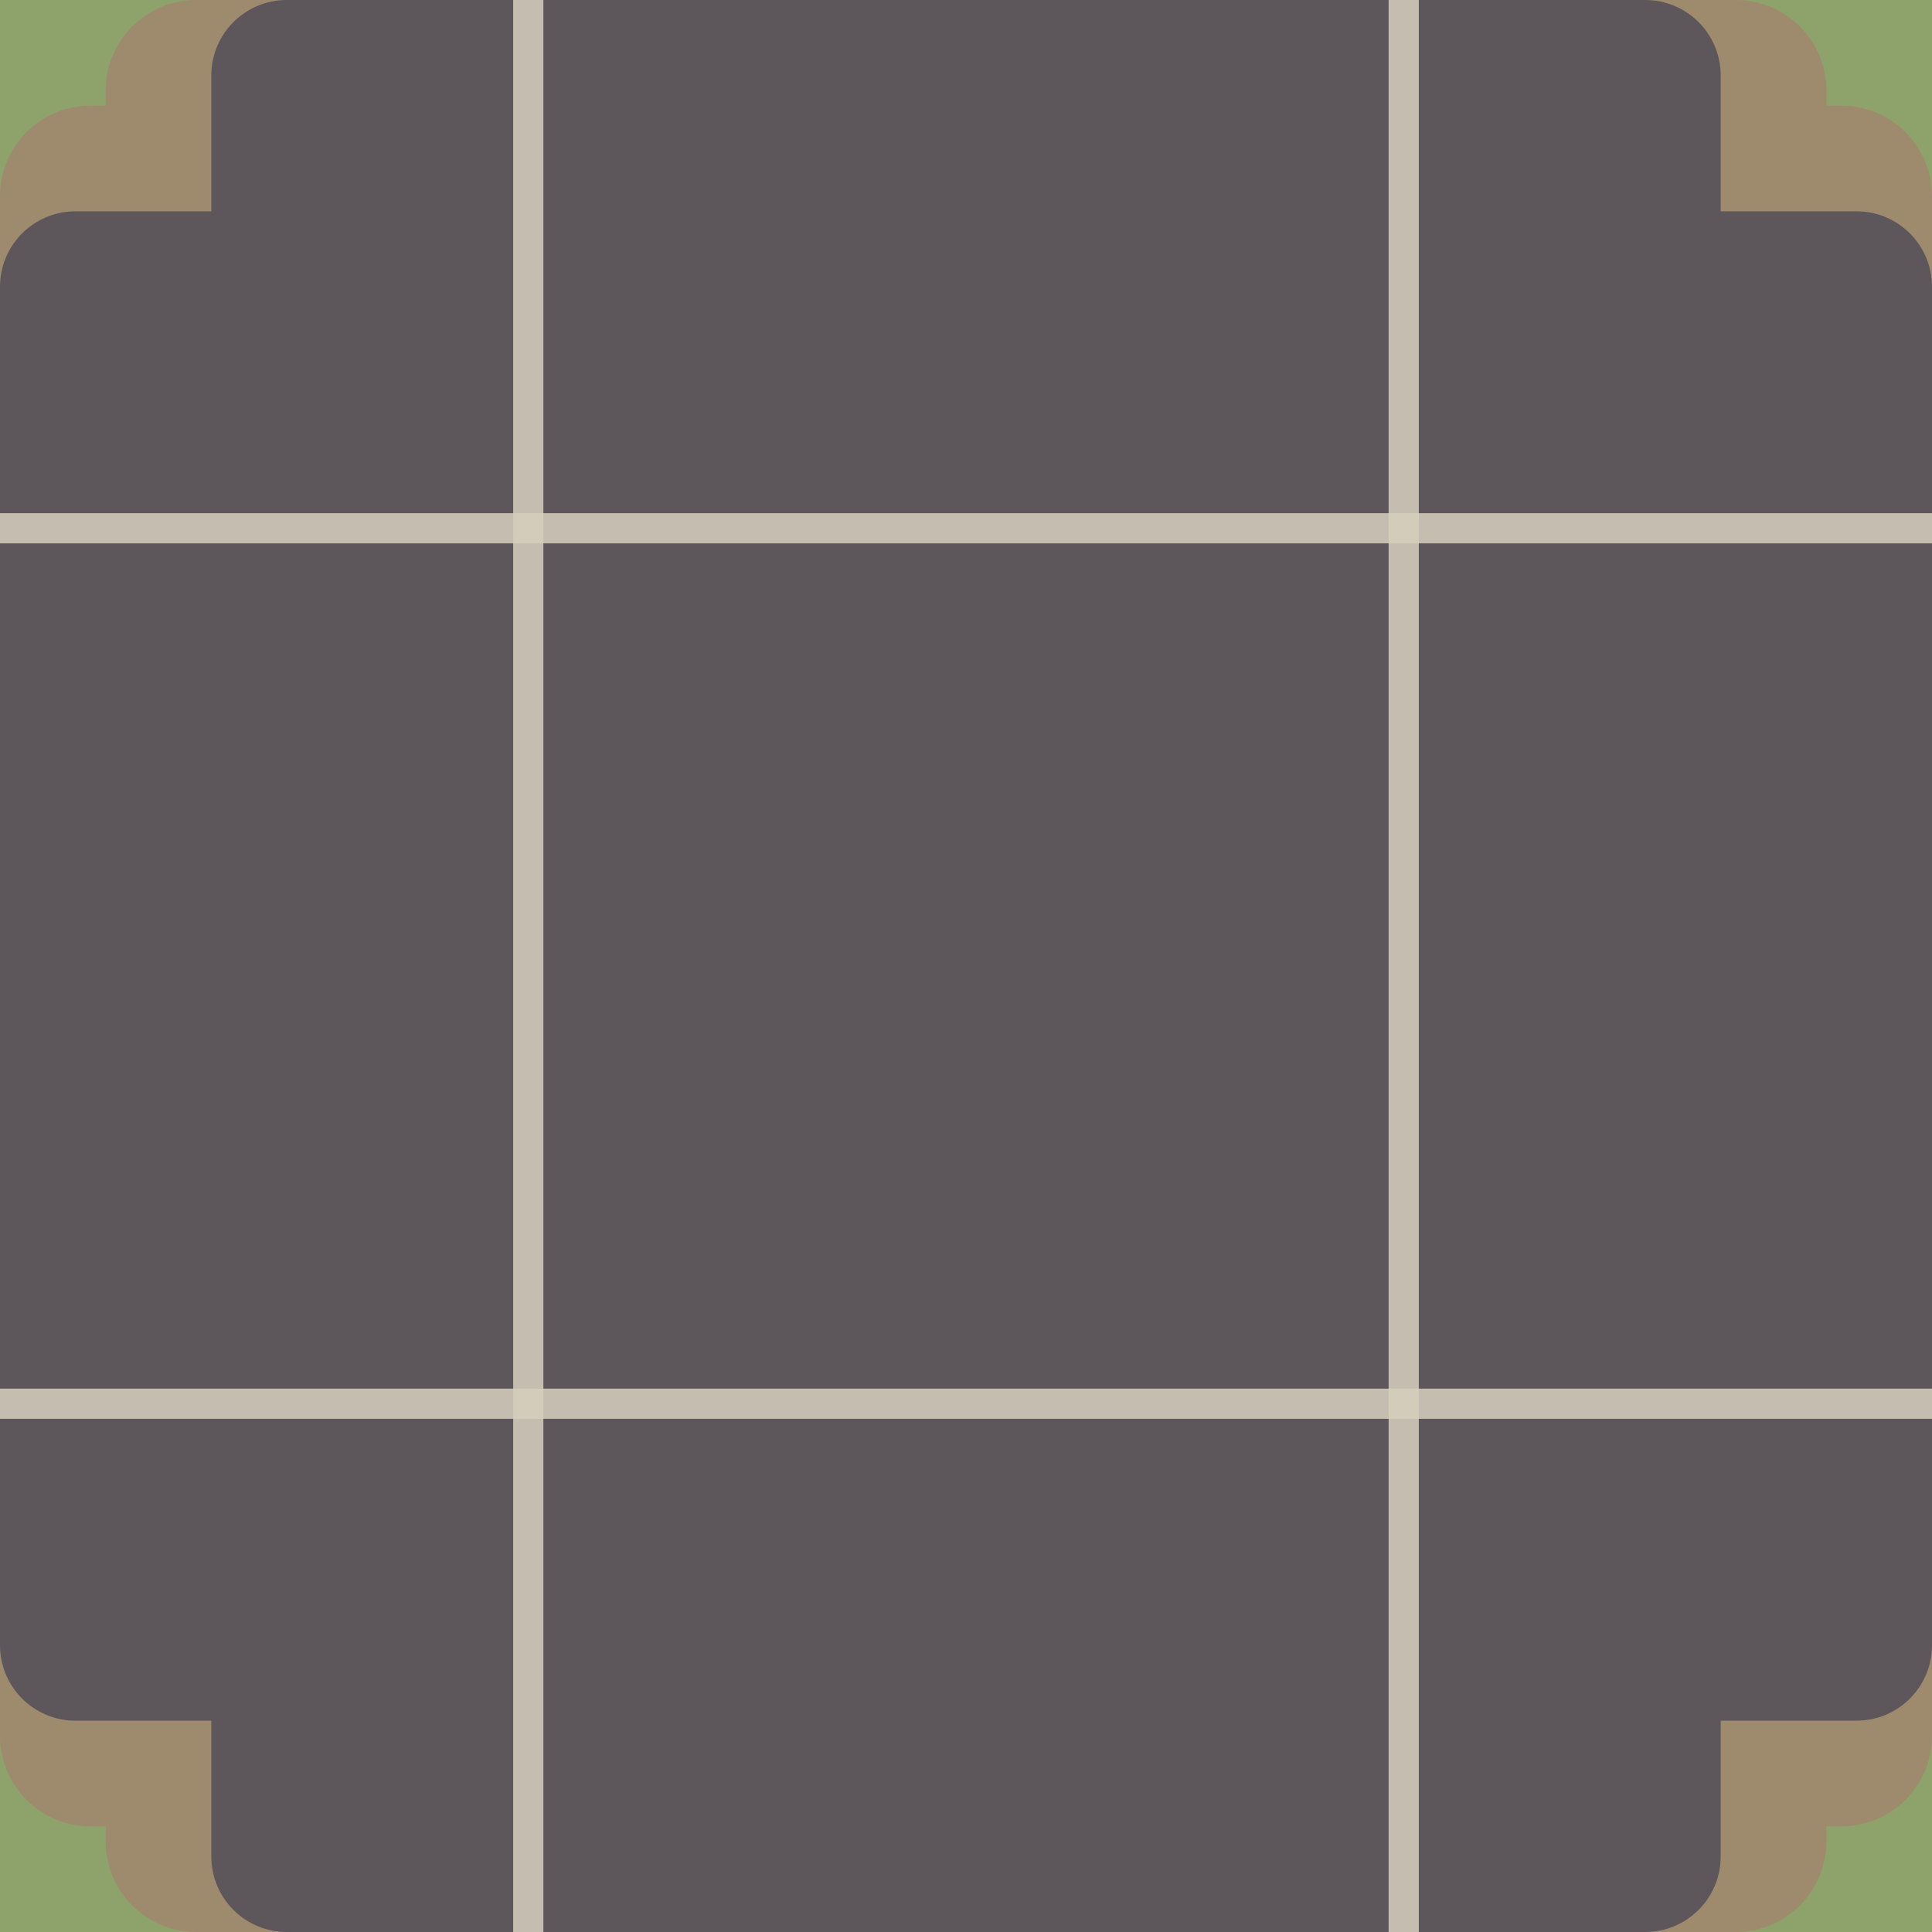
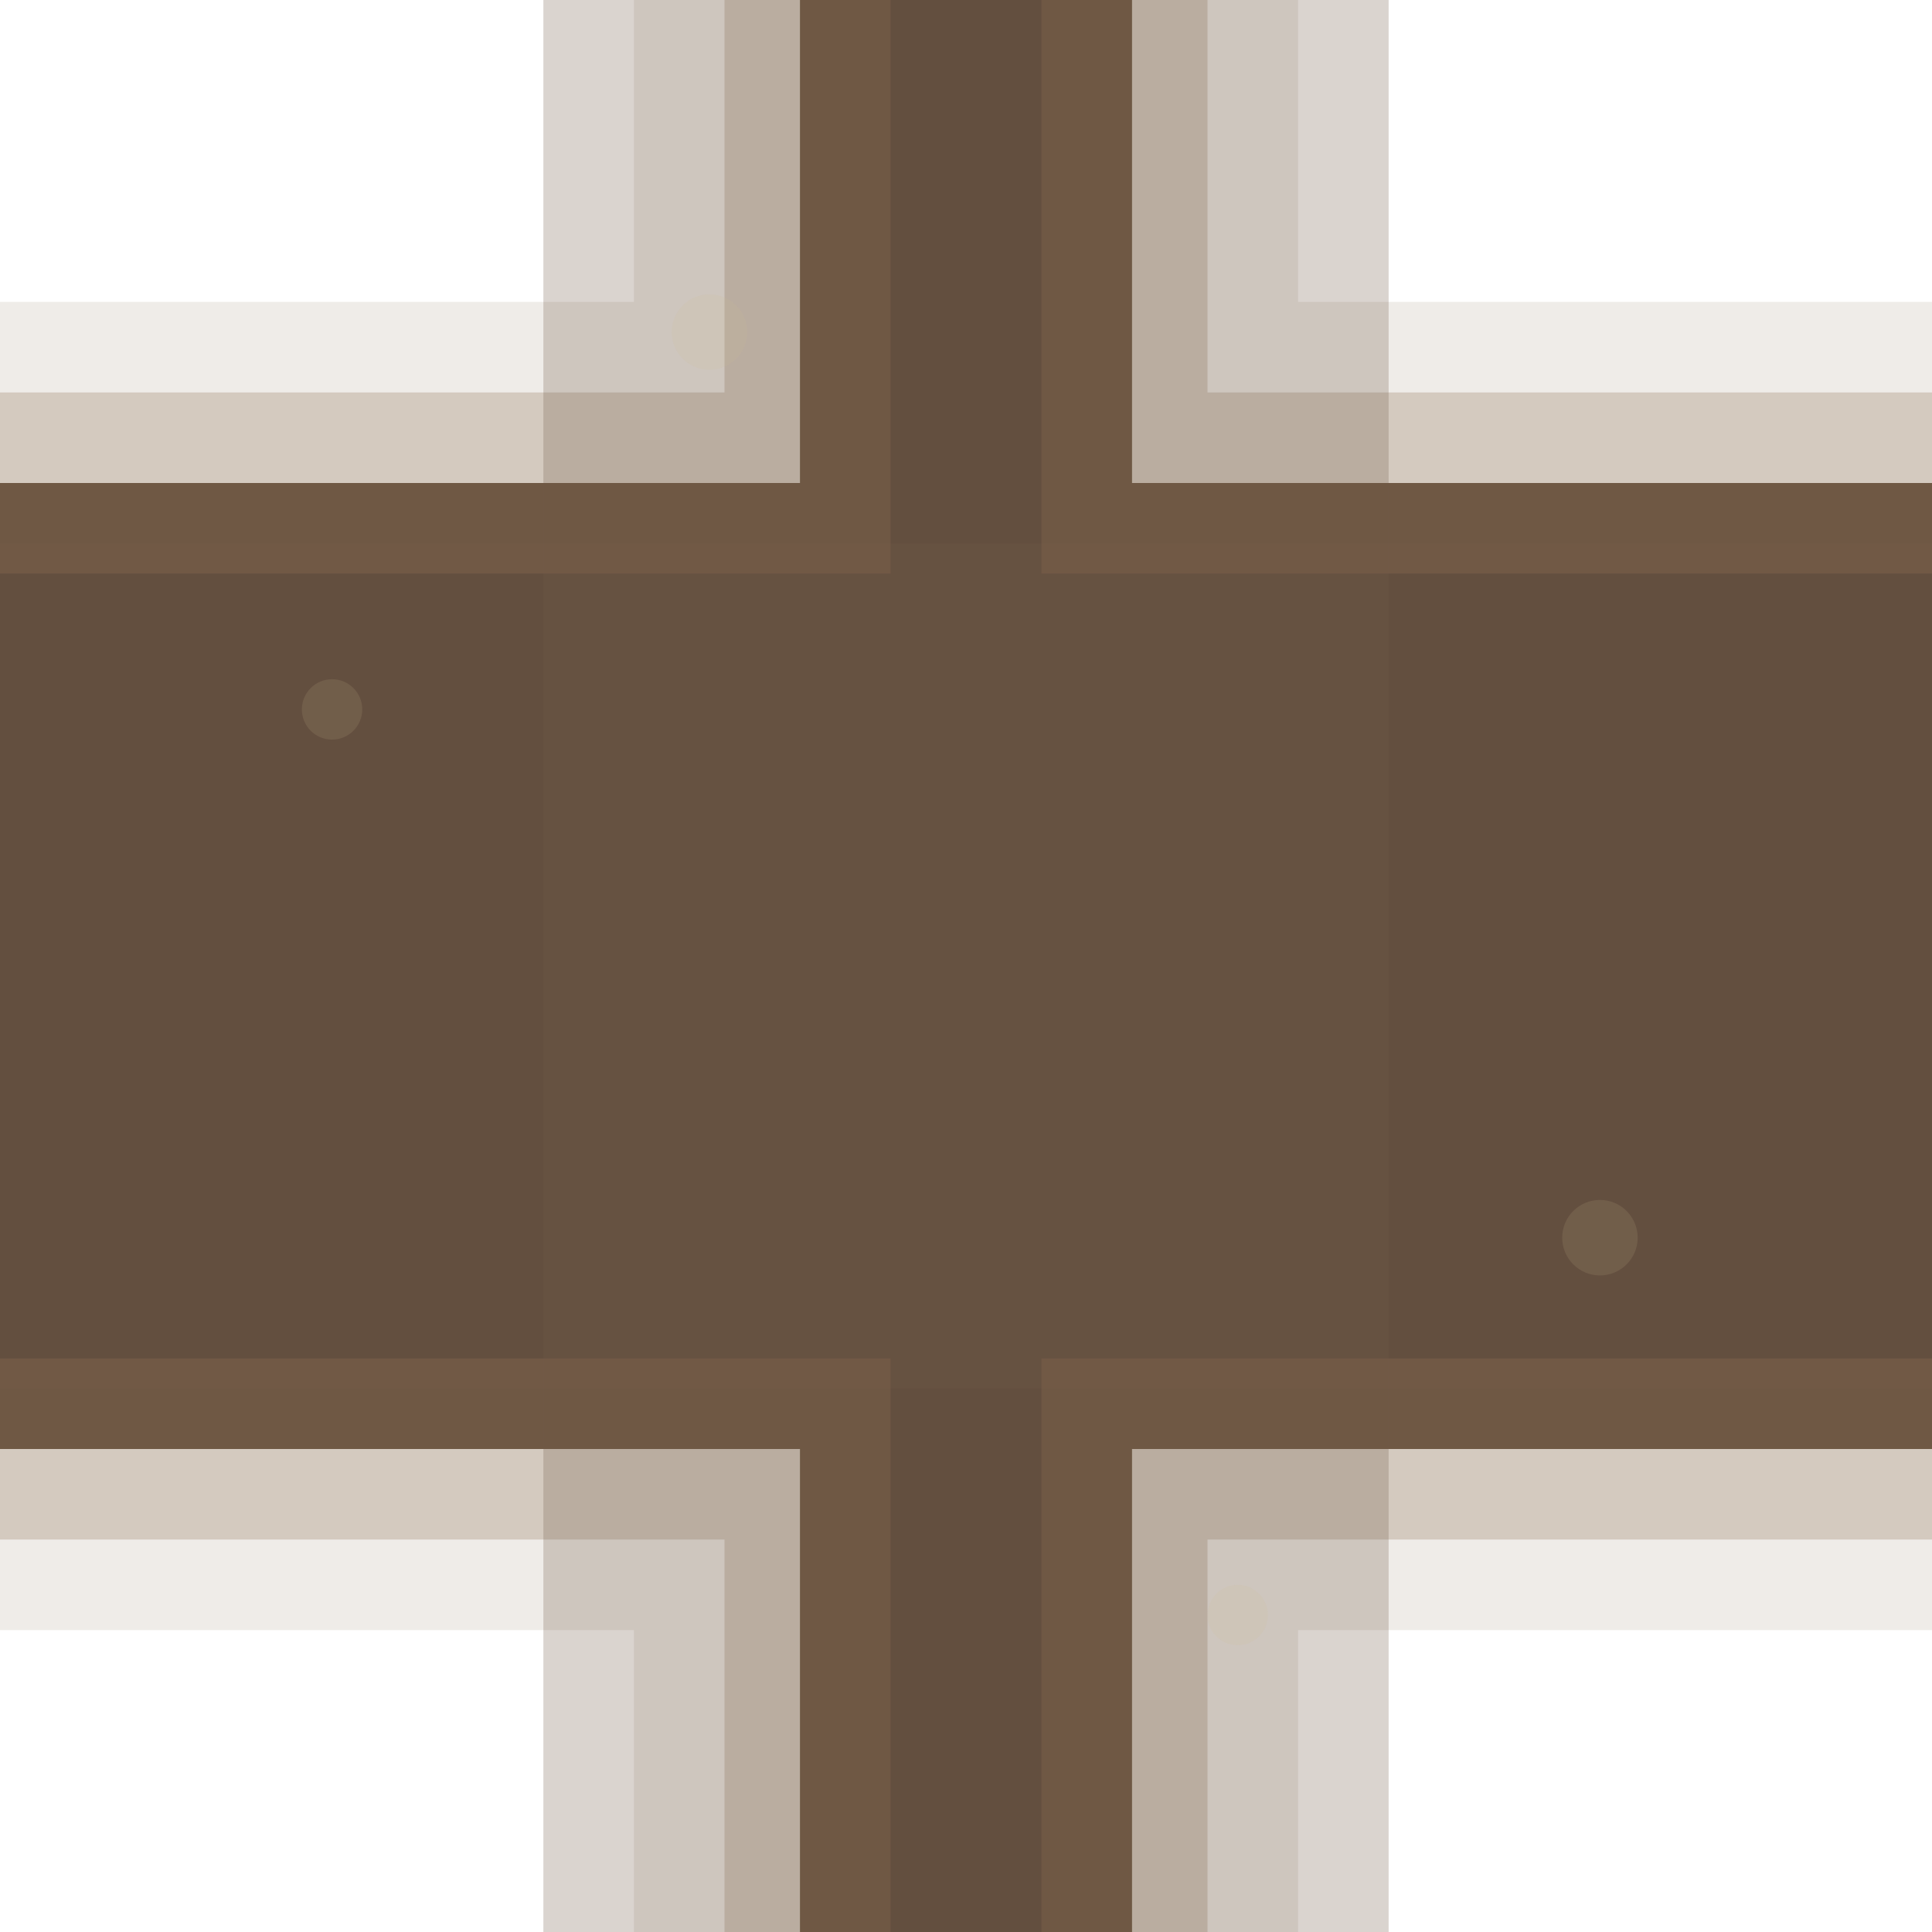
<svg xmlns="http://www.w3.org/2000/svg" width="256" height="256" viewBox="0 0 256 256">
-   <rect width="256" height="256" fill="#8ea36b" />
-   <rect x="14" y="0" width="228" height="256" rx="12" fill="#9e8a6d" />
-   <rect x="0" y="14" width="256" height="228" rx="12" fill="#9e8a6d" />
-   <rect x="28" y="0" width="200" height="256" rx="10" fill="#5d575c" />
-   <rect x="0" y="28" width="256" height="200" rx="10" fill="#5d575c" />
-   <rect x="68" y="0" width="4" height="256" fill="#d7cfbd" opacity="0.85" />
-   <rect x="184" y="0" width="4" height="256" fill="#d7cfbd" opacity="0.85" />
-   <rect x="0" y="68" width="256" height="4" fill="#d7cfbd" opacity="0.85" />
-   <rect x="0" y="184" width="256" height="4" fill="#d7cfbd" opacity="0.85" />
+   <rect width="256" height="256" fill="none" />
+   <path d="M0 40h84V0h88v40h84v176h-84v40H84v-40H0z" fill="#8d7758" opacity="0.14" />
+   <path d="M0 52h96V0h64v52h96v152h-96v52H96v-52H0z" fill="#866949" opacity="0.26" />
+   <path d="M0 64h106V0h44v64h106v128H150v64h-44v-64H0z" fill="#6f5844" />
+   <path d="M0 76h118V0h20v76h118v104H138v76h-20v-76H0z" fill="#5f4c3d" />
+   <path d="M72 0h112v256H72z" fill="#6f5947" opacity="0.26" />
+   <path d="M0 72h256v112H0z" fill="#7a614d" opacity="0.16" />
+   <g fill="#cfba90" opacity="0.14">
+     <circle cx="44" cy="94" r="4" />
+     <circle cx="212" cy="164" r="5" />
+     <circle cx="94" cy="44" r="5" />
+     <circle cx="164" cy="214" r="4" />
+   </g>
</svg>
